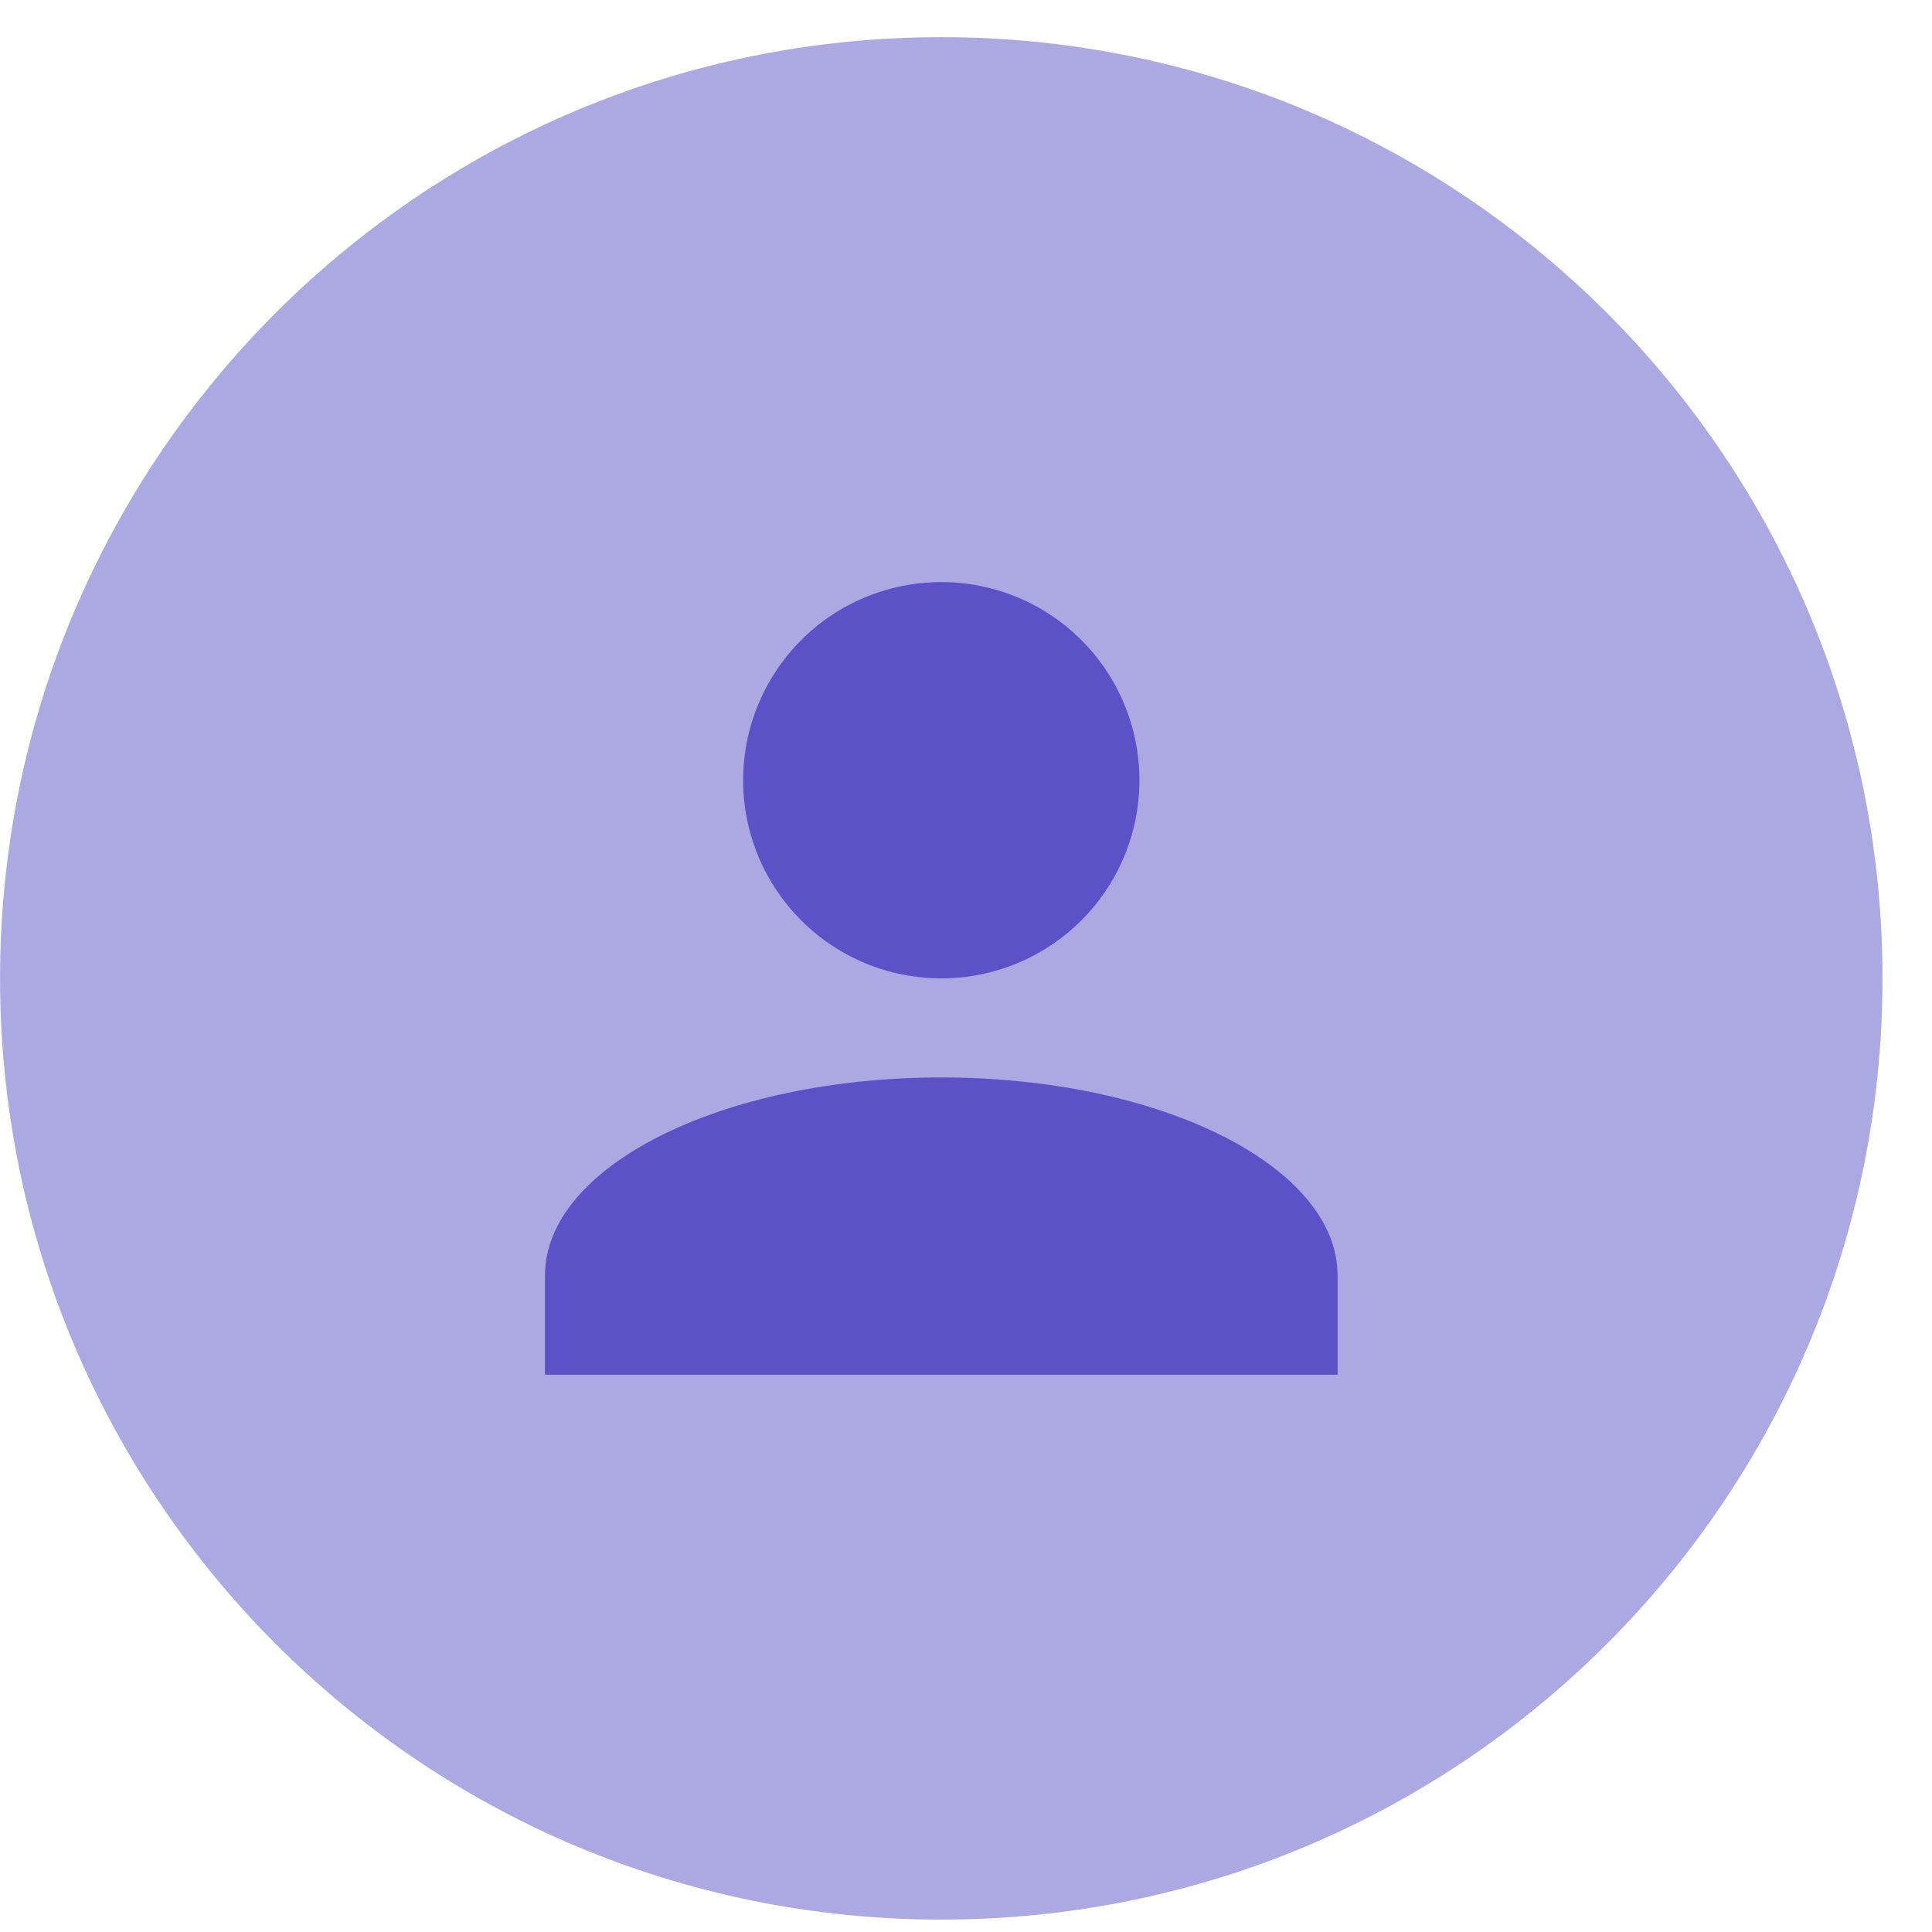
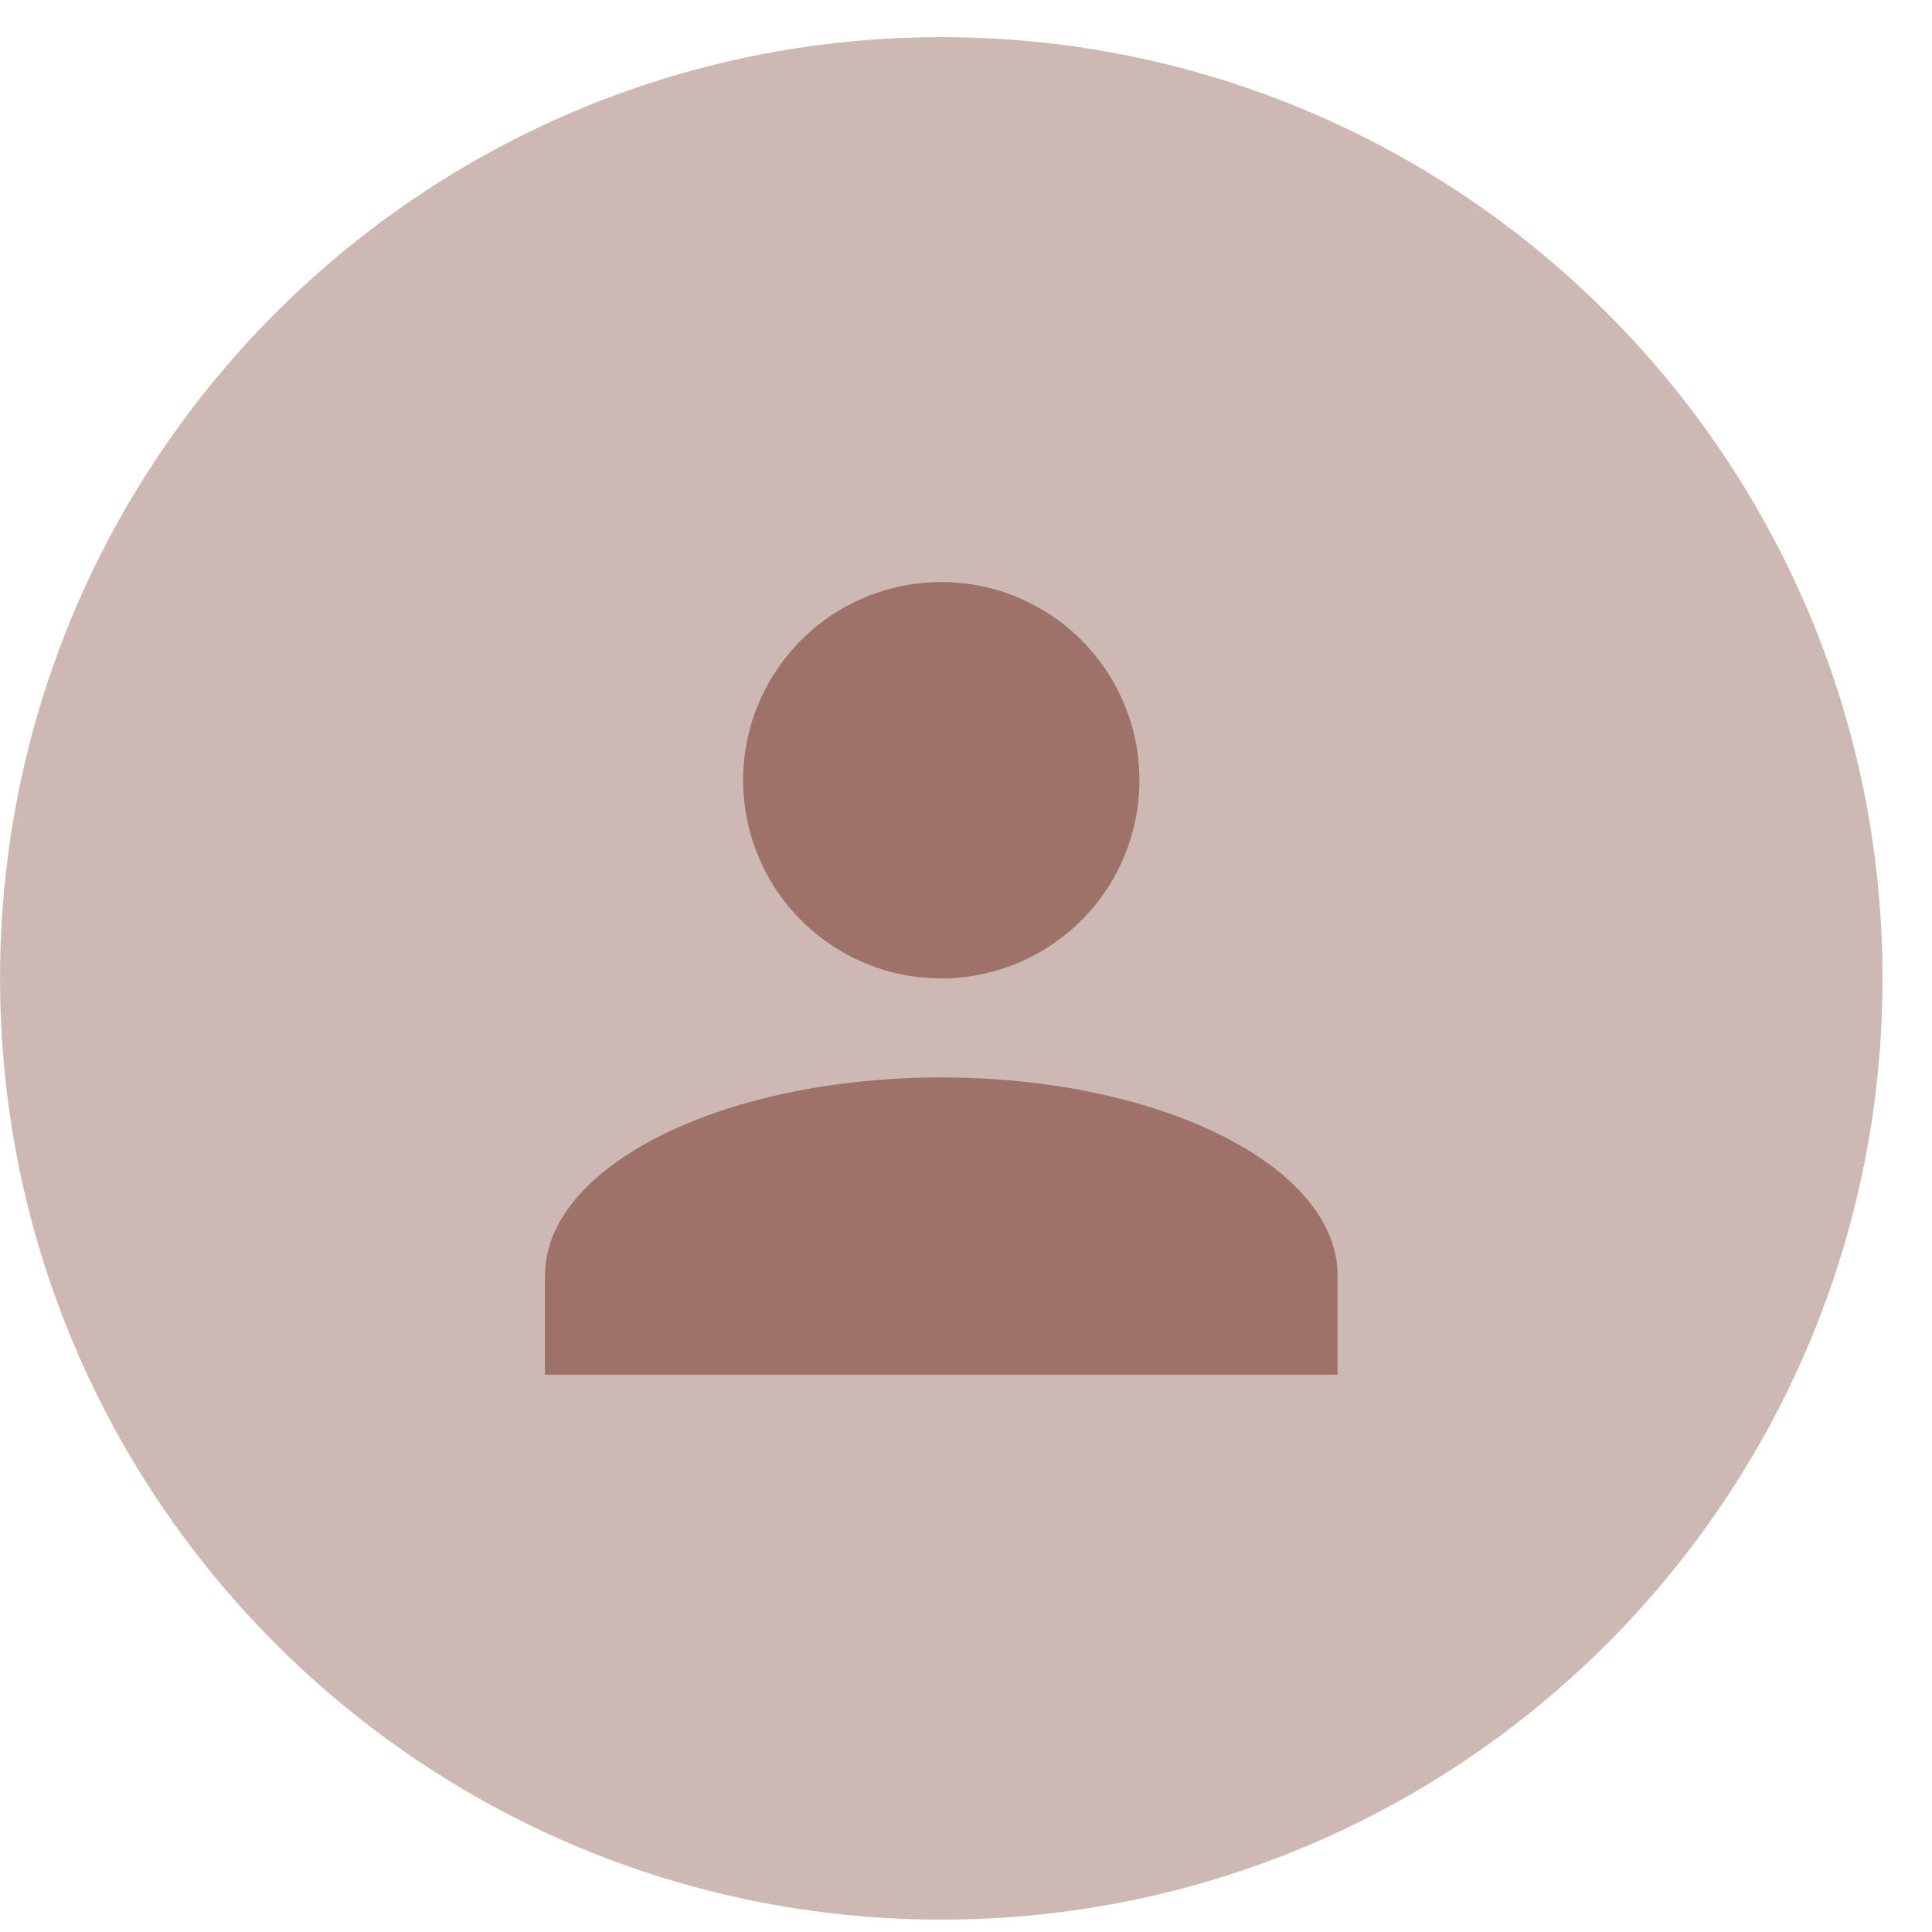
<svg xmlns="http://www.w3.org/2000/svg" width="39" height="39" viewBox="0 0 39 39" fill="none">
-   <circle cx="19.001" cy="19.75" r="19" fill="#5B52C7" fill-opacity="0.5" />
-   <path d="M19.001 11.75C20.062 11.75 21.079 12.171 21.83 12.922C22.58 13.672 23.001 14.689 23.001 15.75C23.001 16.811 22.58 17.828 21.83 18.578C21.079 19.329 20.062 19.75 19.001 19.75C17.94 19.75 16.923 19.329 16.173 18.578C15.423 17.828 15.001 16.811 15.001 15.75C15.001 14.689 15.423 13.672 16.173 12.922C16.923 12.171 17.94 11.75 19.001 11.75ZM19.001 21.75C23.421 21.75 27.001 23.54 27.001 25.75V27.75H11.001V25.75C11.001 23.54 14.581 21.75 19.001 21.75Z" fill="#5B52C7" />
+   <circle cx="19.001" cy="19.75" r="19" fill="#9C7269" fill-opacity="0.5" />
+   <path d="M19.001 11.75C20.062 11.75 21.079 12.171 21.83 12.922C22.58 13.672 23.001 14.689 23.001 15.75C23.001 16.811 22.58 17.828 21.83 18.578C21.079 19.329 20.062 19.75 19.001 19.75C17.94 19.75 16.923 19.329 16.173 18.578C15.423 17.828 15.001 16.811 15.001 15.75C15.001 14.689 15.423 13.672 16.173 12.922C16.923 12.171 17.94 11.75 19.001 11.75ZM19.001 21.75C23.421 21.75 27.001 23.54 27.001 25.75V27.75H11.001V25.75C11.001 23.54 14.581 21.75 19.001 21.75Z" fill="#9C7269" />
</svg>
